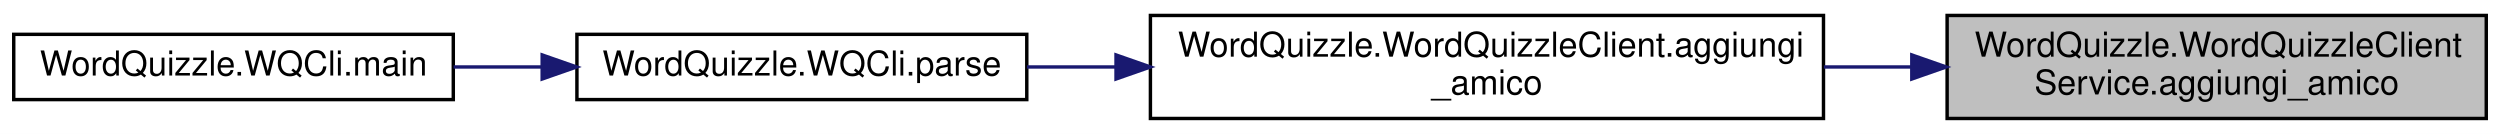
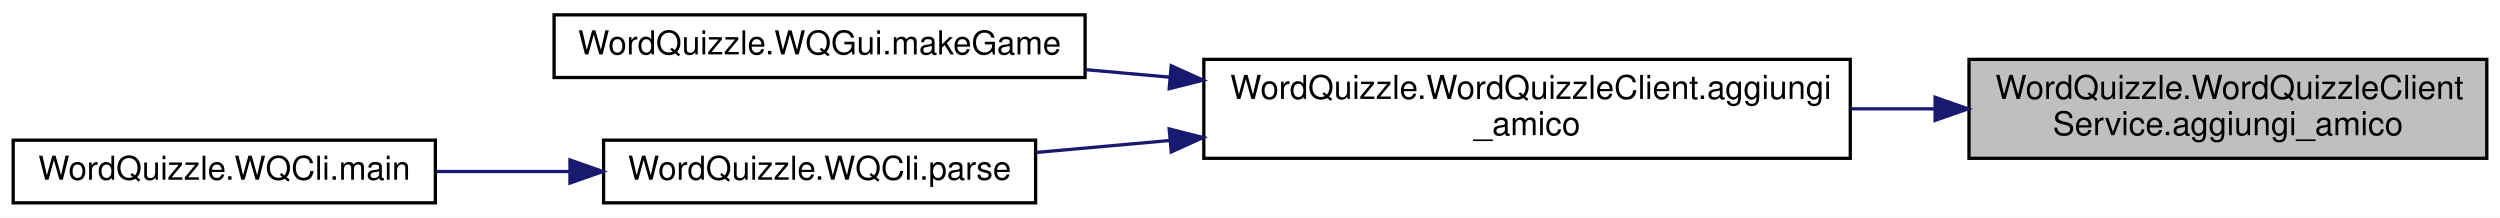
- <svg xmlns="http://www.w3.org/2000/svg" xmlns:xlink="http://www.w3.org/1999/xlink" width="728pt" height="39pt" viewBox="0.00 0.00 728.00 39.00">
-   <g id="graph0" class="graph" transform="scale(1 1) rotate(0) translate(4 35)">
-     <polygon fill="white" stroke="none" points="-4,4 -4,-35 724,-35 724,4 -4,4" />
+ <svg xmlns="http://www.w3.org/2000/svg" xmlns:xlink="http://www.w3.org/1999/xlink" width="758pt" height="66pt" viewBox="0.00 0.00 758.00 66.00">
+   <g id="graph0" class="graph" transform="scale(1 1) rotate(0) translate(4 62)">
+     <polygon fill="white" stroke="none" points="-4,4 -4,-62 754,-62 754,4 -4,4" />
    <g id="node1" class="node">
      <g id="a_node1">
        <a xlink:title=" ">
-           <polygon fill="#bfbfbf" stroke="black" points="563,-0.5 563,-30.5 720,-30.5 720,-0.5 563,-0.5" />
-           <text text-anchor="start" x="571" y="-18.5" font-family="Helvetica,sans-Serif" font-size="10.00">WordQuizzle.WordQuizzleClient</text>
-           <text text-anchor="middle" x="641.5" y="-7.5" font-family="Helvetica,sans-Serif" font-size="10.00">Service.aggiungi_amico</text>
+           <polygon fill="#bfbfbf" stroke="black" points="593,-14 593,-44 750,-44 750,-14 593,-14" />
+           <text text-anchor="start" x="601" y="-32" font-family="Helvetica,sans-Serif" font-size="10.00">WordQuizzle.WordQuizzleClient</text>
+           <text text-anchor="middle" x="671.5" y="-21" font-family="Helvetica,sans-Serif" font-size="10.00">Service.aggiungi_amico</text>
        </a>
      </g>
    </g>
    <g id="node2" class="node">
      <g id="a_node2">
        <a xlink:href="class_word_quizzle_1_1_word_quizzle_client.html#a91d982387c02c9ccae681f4a7d500a75" target="_top" xlink:title=" ">
-           <polygon fill="white" stroke="black" points="331,-0.5 331,-30.5 527,-30.5 527,-0.5 331,-0.5" />
-           <text text-anchor="start" x="339" y="-18.5" font-family="Helvetica,sans-Serif" font-size="10.00">WordQuizzle.WordQuizzleClient.aggiungi</text>
-           <text text-anchor="middle" x="429" y="-7.5" font-family="Helvetica,sans-Serif" font-size="10.00">_amico</text>
+           <polygon fill="white" stroke="black" points="361,-14 361,-44 557,-44 557,-14 361,-14" />
+           <text text-anchor="start" x="369" y="-32" font-family="Helvetica,sans-Serif" font-size="10.00">WordQuizzle.WordQuizzleClient.aggiungi</text>
+           <text text-anchor="middle" x="459" y="-21" font-family="Helvetica,sans-Serif" font-size="10.00">_amico</text>
        </a>
      </g>
    </g>
    <g id="edge1" class="edge">
-       <path fill="none" stroke="midnightblue" d="M552.556,-15.5C544.153,-15.5 535.599,-15.5 527.116,-15.5" />
-       <polygon fill="midnightblue" stroke="midnightblue" points="552.716,-19 562.716,-15.5 552.716,-12 552.716,-19" />
+       <path fill="none" stroke="midnightblue" d="M582.556,-29C574.153,-29 565.599,-29 557.116,-29" />
+       <polygon fill="midnightblue" stroke="midnightblue" points="582.716,-32.5 592.716,-29 582.716,-25.5 582.716,-32.5" />
    </g>
    <g id="node3" class="node">
      <g id="a_node3">
-         <a xlink:href="class_word_quizzle_1_1_w_q_cli.html#a318ef86f91a825da4ff4684bd3332a6b" target="_top" xlink:title=" ">
-           <polygon fill="white" stroke="black" points="164,-6 164,-25 295,-25 295,-6 164,-6" />
-           <text text-anchor="middle" x="229.5" y="-13" font-family="Helvetica,sans-Serif" font-size="10.00">WordQuizzle.WQCli.parse</text>
+         <a xlink:href="class_word_quizzle_1_1_w_q_gui.html#a5c987293ccc62020ac32b8c4f8415adf" target="_top" xlink:title=" ">
+           <polygon fill="white" stroke="black" points="164,-38.5 164,-57.5 325,-57.5 325,-38.5 164,-38.5" />
+           <text text-anchor="middle" x="244.5" y="-45.5" font-family="Helvetica,sans-Serif" font-size="10.00">WordQuizzle.WQGui.makeGame</text>
        </a>
      </g>
    </g>
    <g id="edge2" class="edge">
-       <path fill="none" stroke="midnightblue" d="M320.705,-15.5C311.969,-15.5 303.322,-15.5 295.042,-15.5" />
-       <polygon fill="midnightblue" stroke="midnightblue" points="320.986,-19 330.986,-15.5 320.986,-12 320.986,-19" />
+       <path fill="none" stroke="midnightblue" d="M350.694,-38.594C342.105,-39.362 333.525,-40.13 325.179,-40.876" />
+       <polygon fill="midnightblue" stroke="midnightblue" points="351.119,-42.071 360.767,-37.694 350.495,-35.098 351.119,-42.071" />
    </g>
    <g id="node4" class="node">
      <g id="a_node4">
-         <a xlink:href="class_word_quizzle_1_1_w_q_cli.html#a7c2d51051cc7f1b20c57c1424d3b7727" target="_top" xlink:title=" ">
-           <polygon fill="white" stroke="black" points="0,-6 0,-25 128,-25 128,-6 0,-6" />
-           <text text-anchor="middle" x="64" y="-13" font-family="Helvetica,sans-Serif" font-size="10.00">WordQuizzle.WQCli.main</text>
+         <a xlink:href="class_word_quizzle_1_1_w_q_cli.html#a318ef86f91a825da4ff4684bd3332a6b" target="_top" xlink:title=" ">
+           <polygon fill="white" stroke="black" points="179,-0.5 179,-19.5 310,-19.5 310,-0.5 179,-0.5" />
+           <text text-anchor="middle" x="244.5" y="-7.5" font-family="Helvetica,sans-Serif" font-size="10.00">WordQuizzle.WQCli.parse</text>
        </a>
      </g>
    </g>
    <g id="edge3" class="edge">
-       <path fill="none" stroke="midnightblue" d="M153.844,-15.5C145.234,-15.5 136.518,-15.5 128.082,-15.5" />
-       <polygon fill="midnightblue" stroke="midnightblue" points="153.881,-19 163.88,-15.5 153.88,-12 153.881,-19" />
+       <path fill="none" stroke="midnightblue" d="M350.691,-19.405C336.841,-18.167 323.014,-16.931 310.154,-15.781" />
+       <polygon fill="midnightblue" stroke="midnightblue" points="350.495,-22.902 360.767,-20.306 351.119,-15.93 350.495,-22.902" />
+     </g>
+     <g id="node5" class="node">
+       <g id="a_node5">
+         <a xlink:href="class_word_quizzle_1_1_w_q_cli.html#a7c2d51051cc7f1b20c57c1424d3b7727" target="_top" xlink:title=" ">
+           <polygon fill="white" stroke="black" points="0,-0.5 0,-19.5 128,-19.5 128,-0.5 0,-0.5" />
+           <text text-anchor="middle" x="64" y="-7.5" font-family="Helvetica,sans-Serif" font-size="10.00">WordQuizzle.WQCli.main</text>
+         </a>
+       </g>
+     </g>
+     <g id="edge4" class="edge">
+       <path fill="none" stroke="midnightblue" d="M168.644,-10C155.216,-10 141.342,-10 128.28,-10" />
+       <polygon fill="midnightblue" stroke="midnightblue" points="168.805,-13.5 178.805,-10 168.805,-6.5 168.805,-13.5" />
    </g>
  </g>
</svg>
